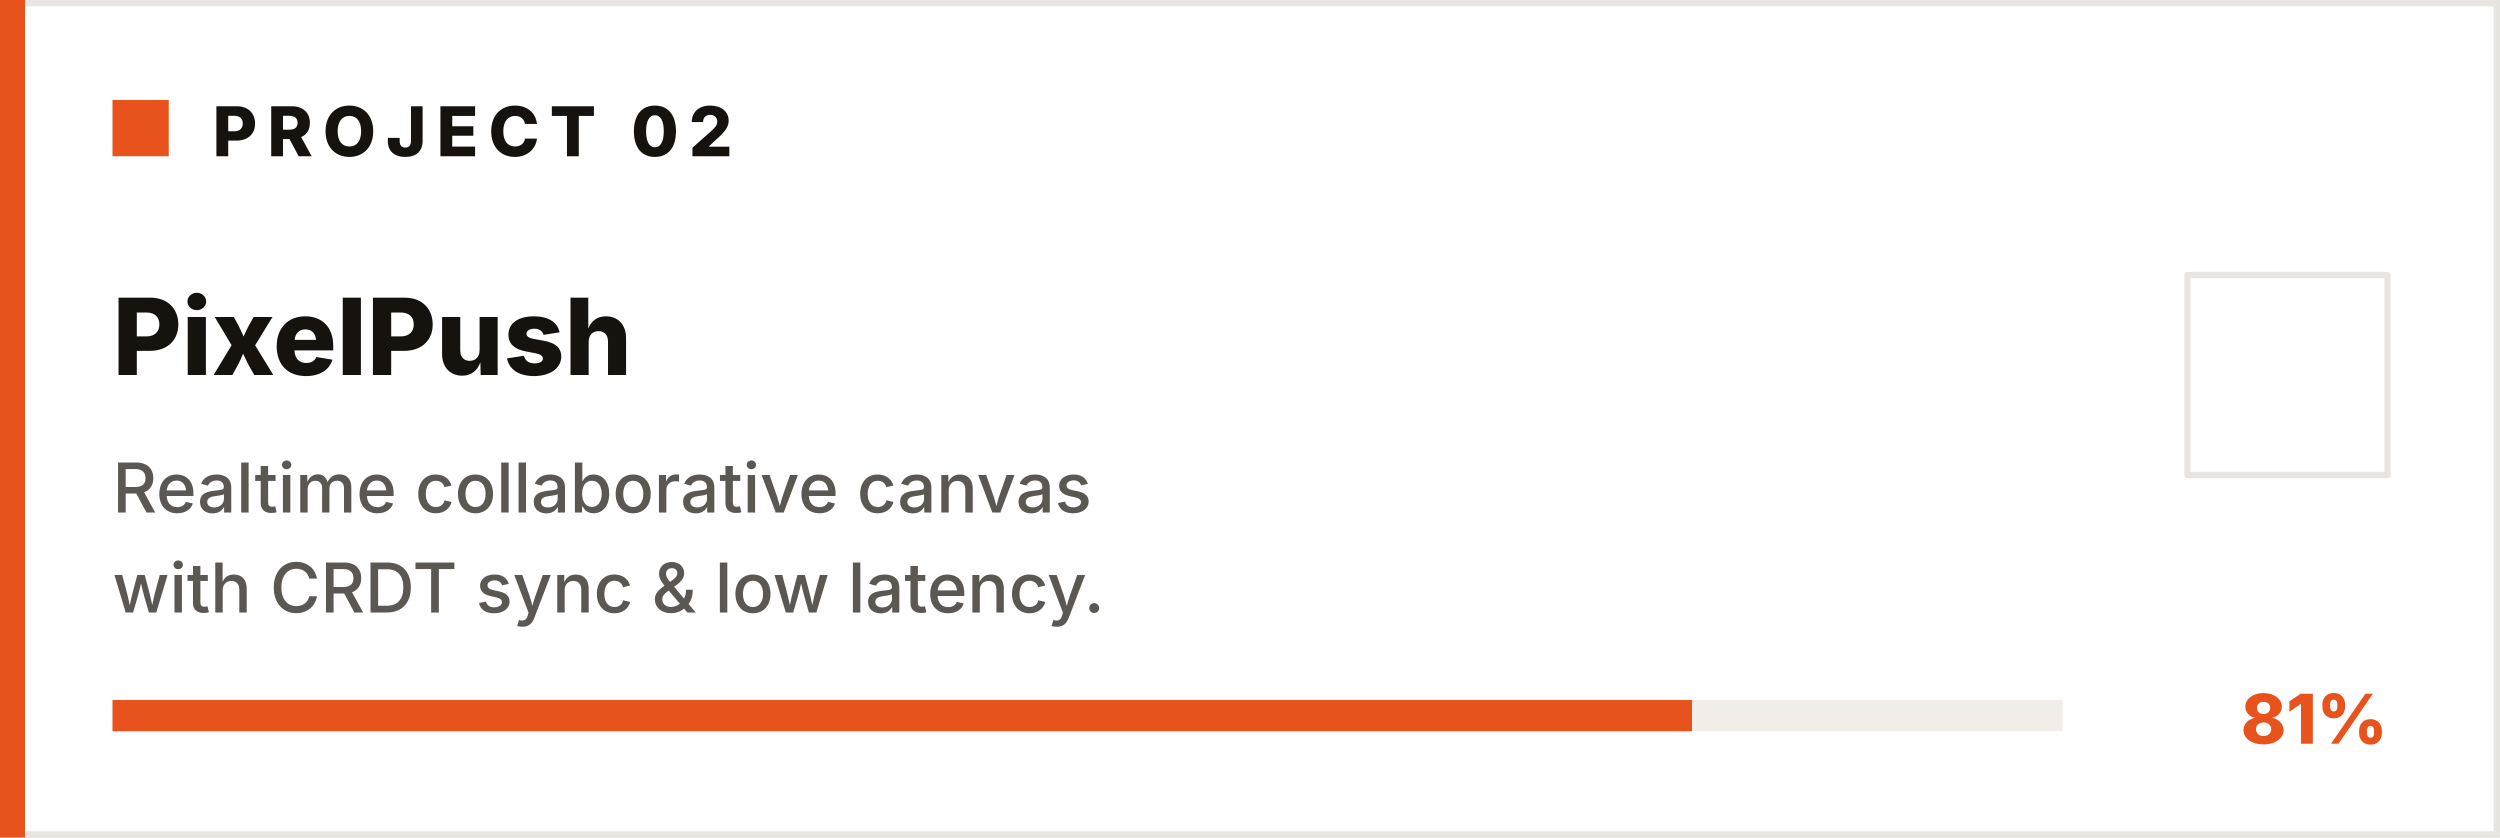
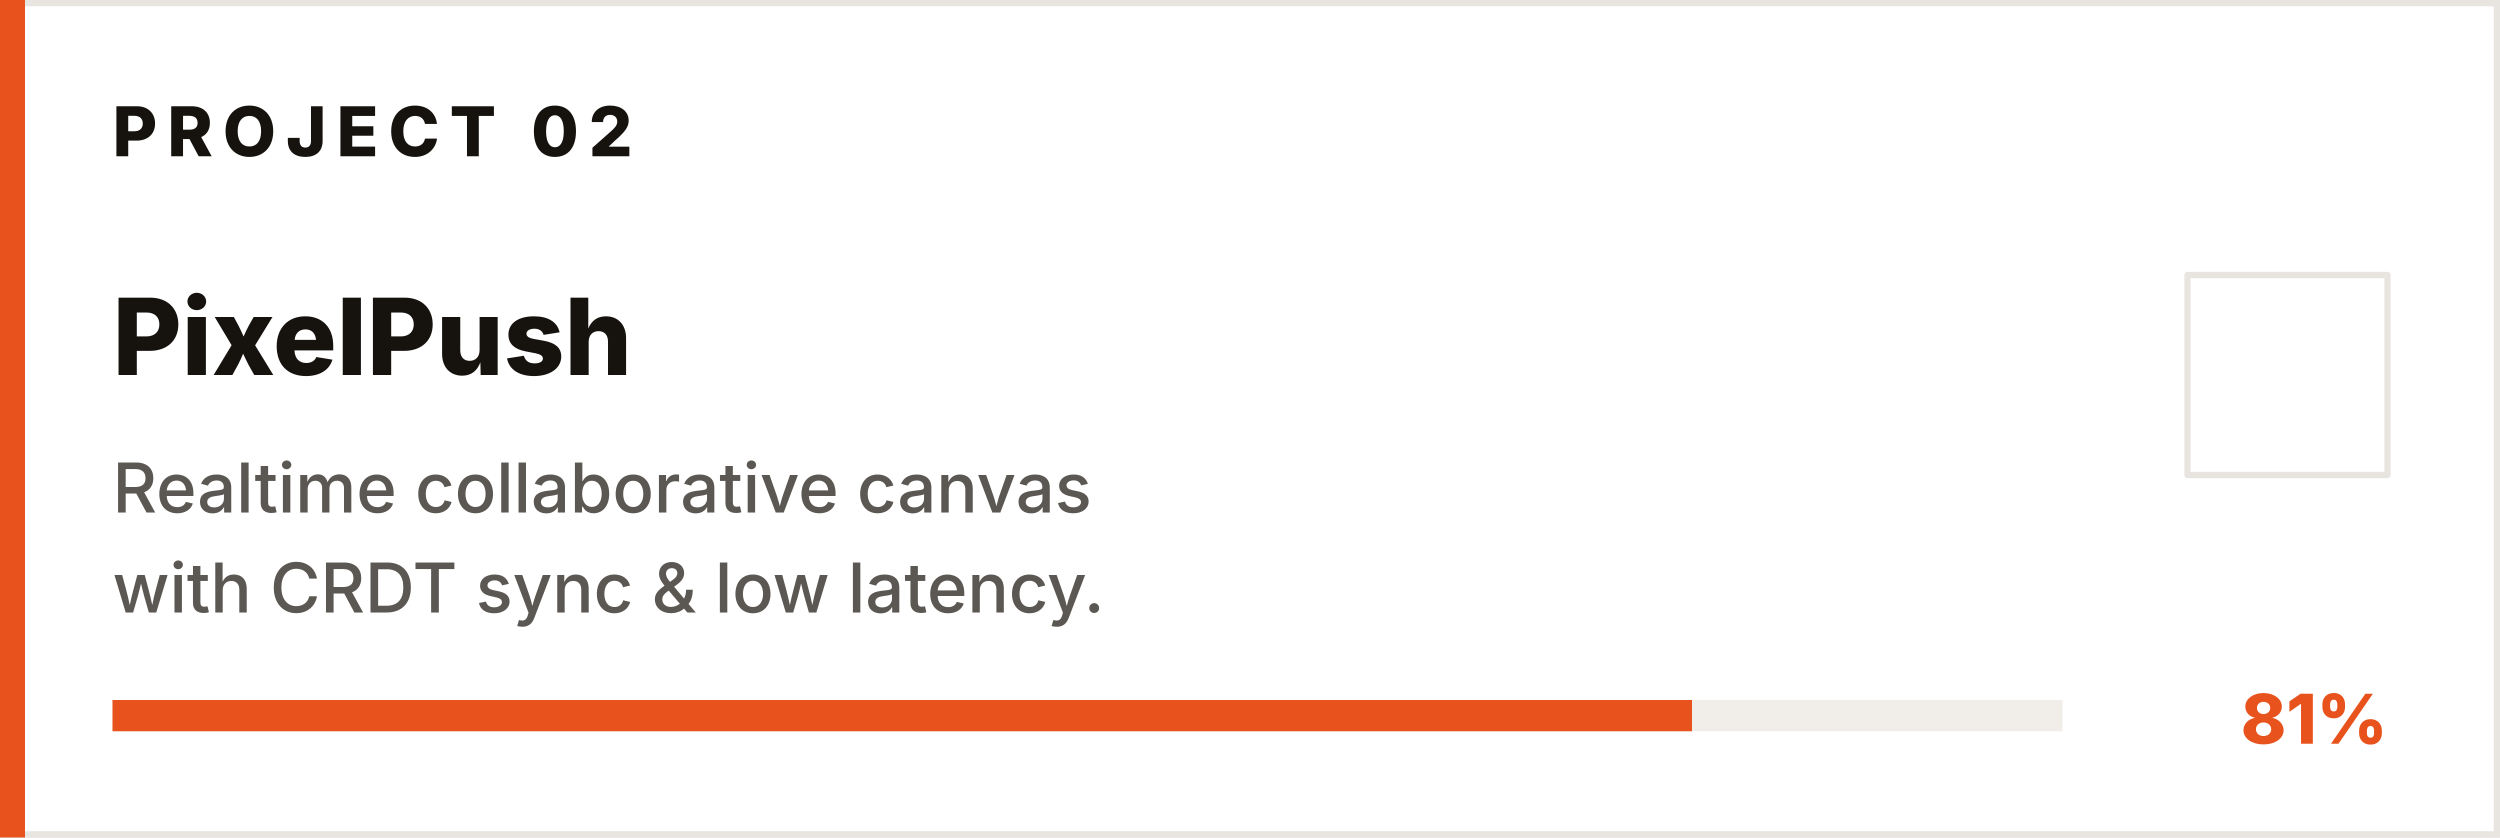
<svg xmlns="http://www.w3.org/2000/svg" width="400" height="134" viewBox="0 0 400 134" role="img">
  <rect x="0.5" y="0.5" width="399" height="133" fill="#ffffff" stroke="#e8e4df" />
  <rect x="0" y="0" width="4" height="134" fill="#e8521c" />
-   <rect x="18" y="16" width="9" height="9" fill="#e8521c" />
-   <text x="34" y="25" font-family="'Inter','Helvetica Neue','Segoe UI',system-ui,Arial,sans-serif" font-size="11" font-weight="800" letter-spacing="1.6" fill="#16130f">PROJECT 02</text>
+   <text x="18" y="25" font-family="'Inter','Helvetica Neue','Segoe UI',system-ui,Arial,sans-serif" font-size="11" font-weight="800" letter-spacing="1.6" fill="#16130f">PROJECT 02</text>
  <text x="18" y="60" font-family="'Inter','Helvetica Neue','Segoe UI',system-ui,Arial,sans-serif" font-size="17" font-weight="800" fill="#16130f">PixelPush</text>
  <g transform="translate(350 44)" stroke="#e8521c" stroke-width="2" fill="none" stroke-linecap="round" stroke-linejoin="round">
    <rect width="32" height="32" fill="#fff" stroke="#e8e4df" stroke-width="1" />
    <g transform="translate(7 7) scale(0.9)">M4 4h16v16H4z M4 10h16 M10 4v16</g>
  </g>
  <text x="18" y="82" font-family="'Inter','Helvetica Neue','Segoe UI',system-ui,Arial,sans-serif" font-size="11" font-weight="500" fill="#5b5752">Realtime collaborative canvas</text>
  <text x="18" y="98" font-family="'Inter','Helvetica Neue','Segoe UI',system-ui,Arial,sans-serif" font-size="11" font-weight="500" fill="#5b5752">with CRDT sync &amp; low latency.</text>
  <rect x="18" y="112" width="312" height="5" fill="#f1eeea" />
  <rect x="18" y="112" width="252.72" height="5" fill="#e8521c" />
  <text x="382" y="119" font-family="'Inter','Helvetica Neue','Segoe UI',system-ui,Arial,sans-serif" font-size="11" font-weight="800" fill="#e8521c" text-anchor="end">81%</text>
</svg>
